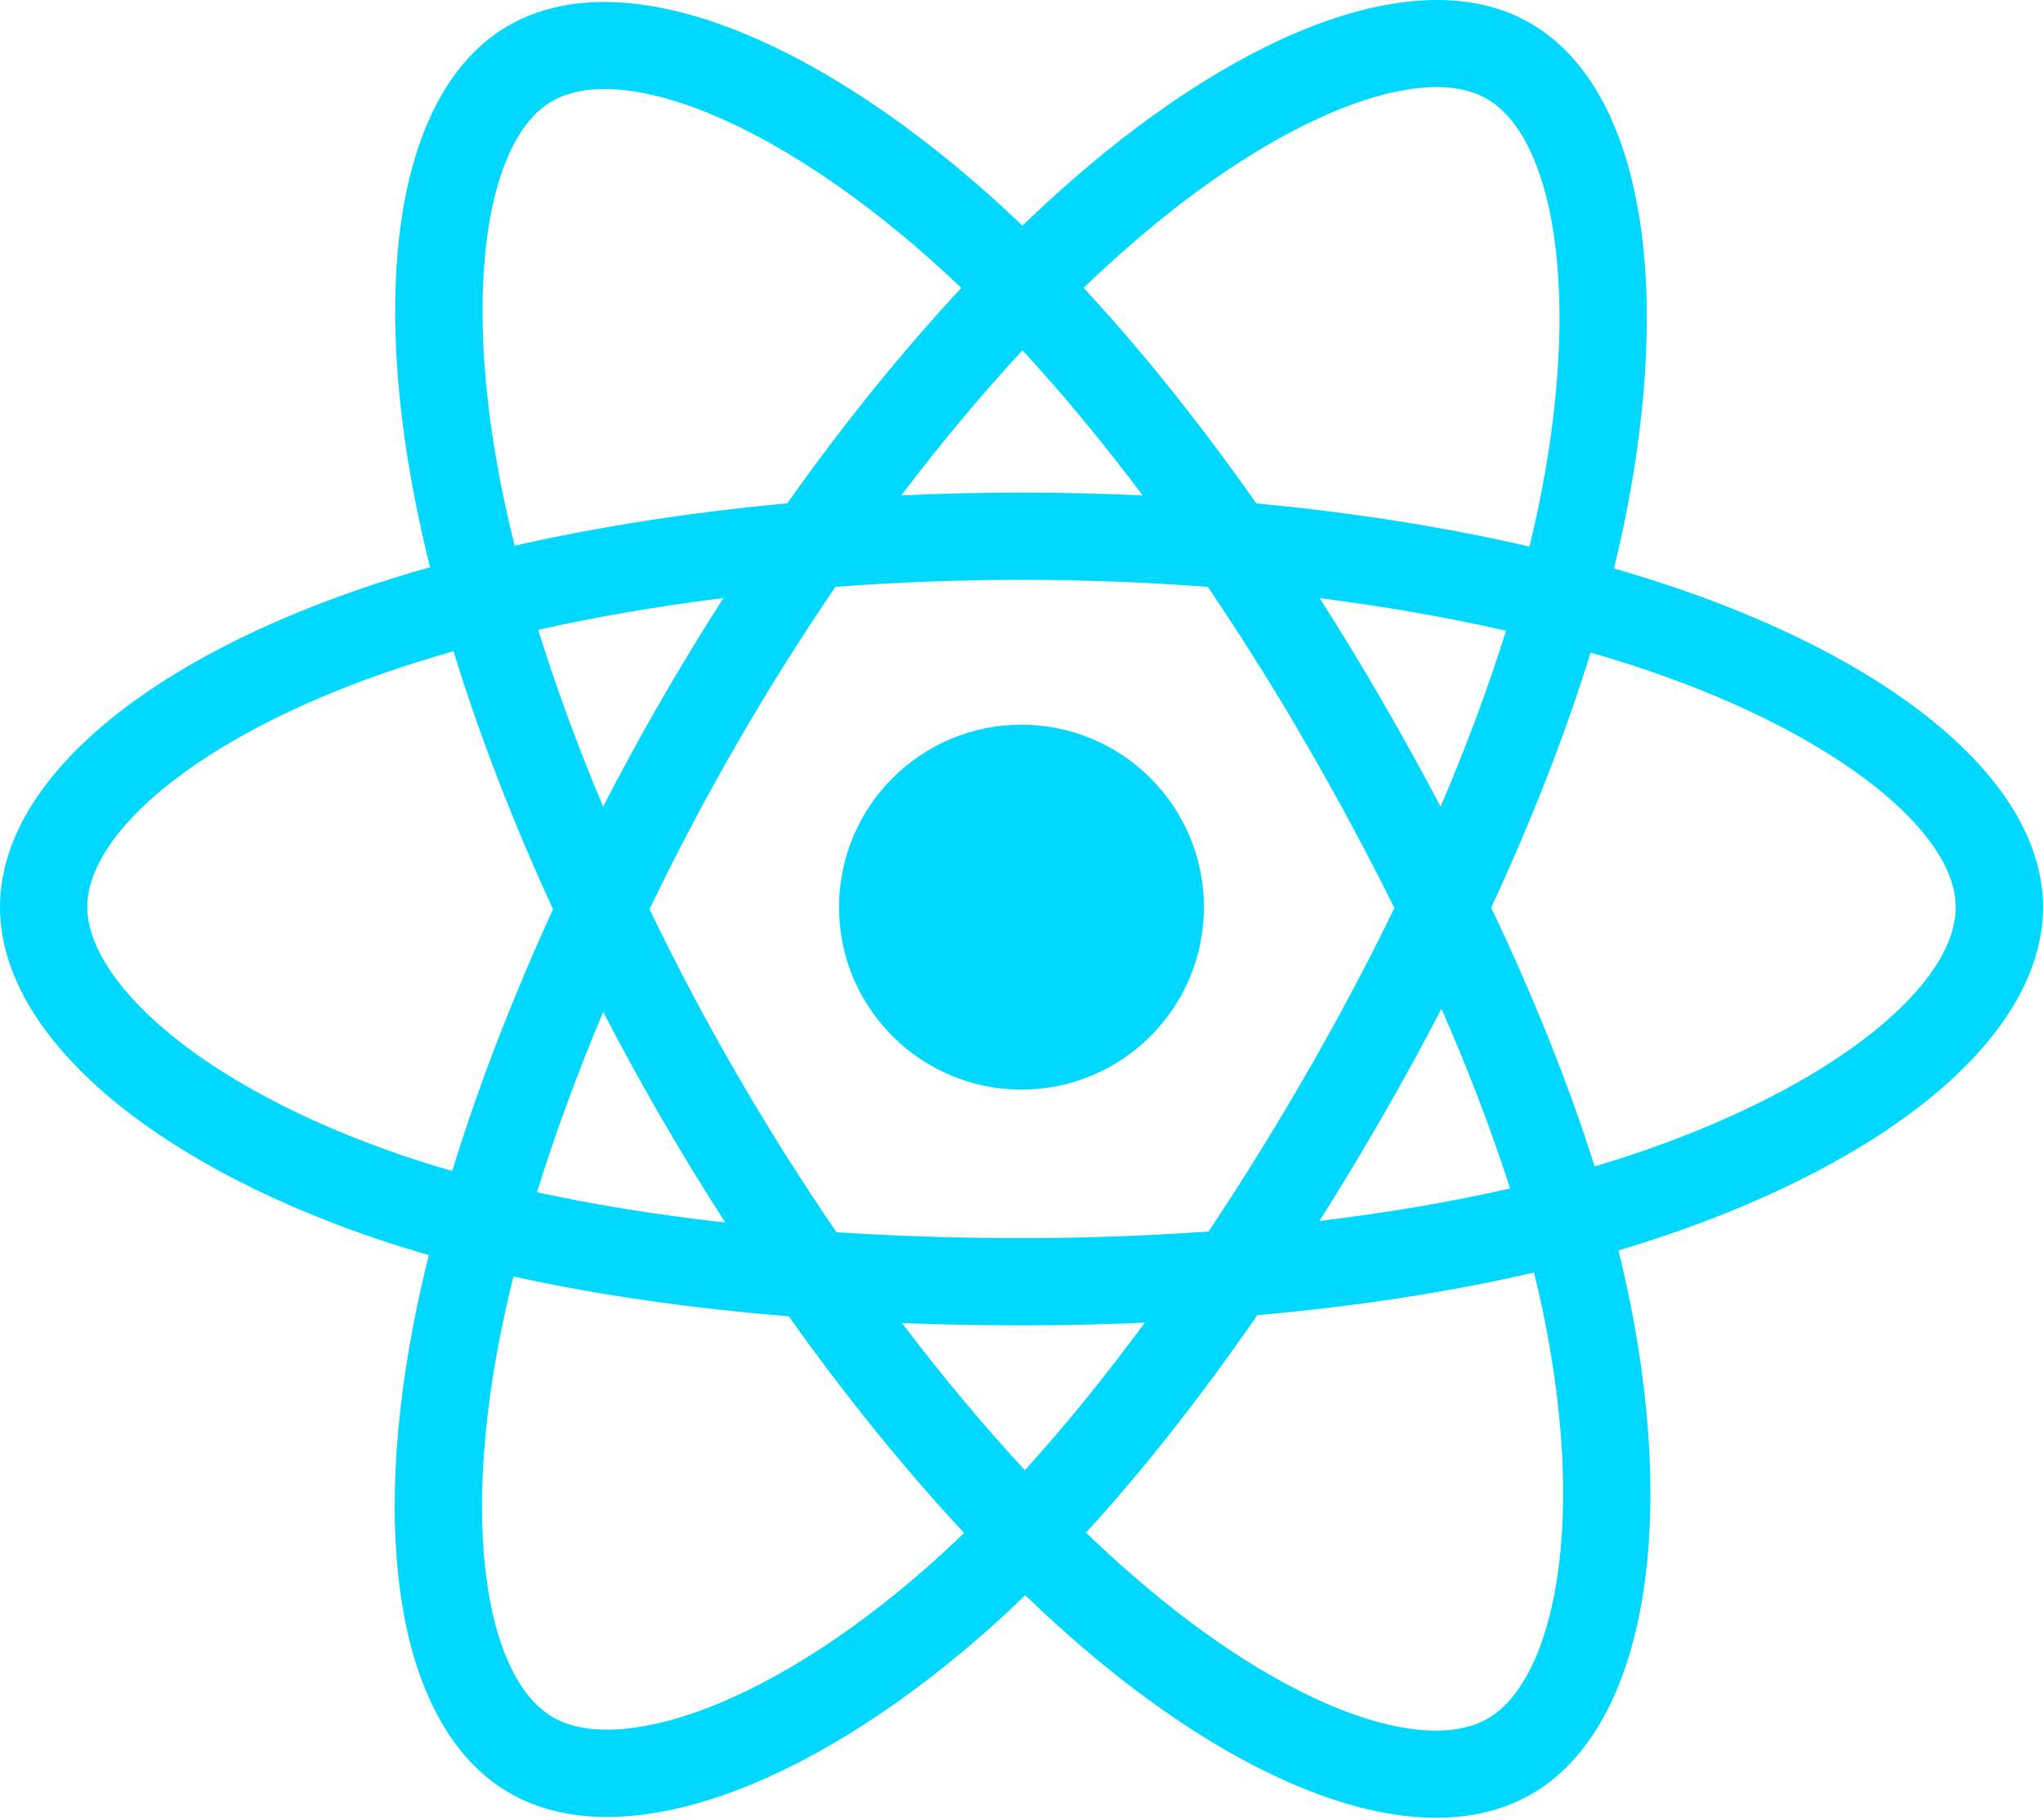
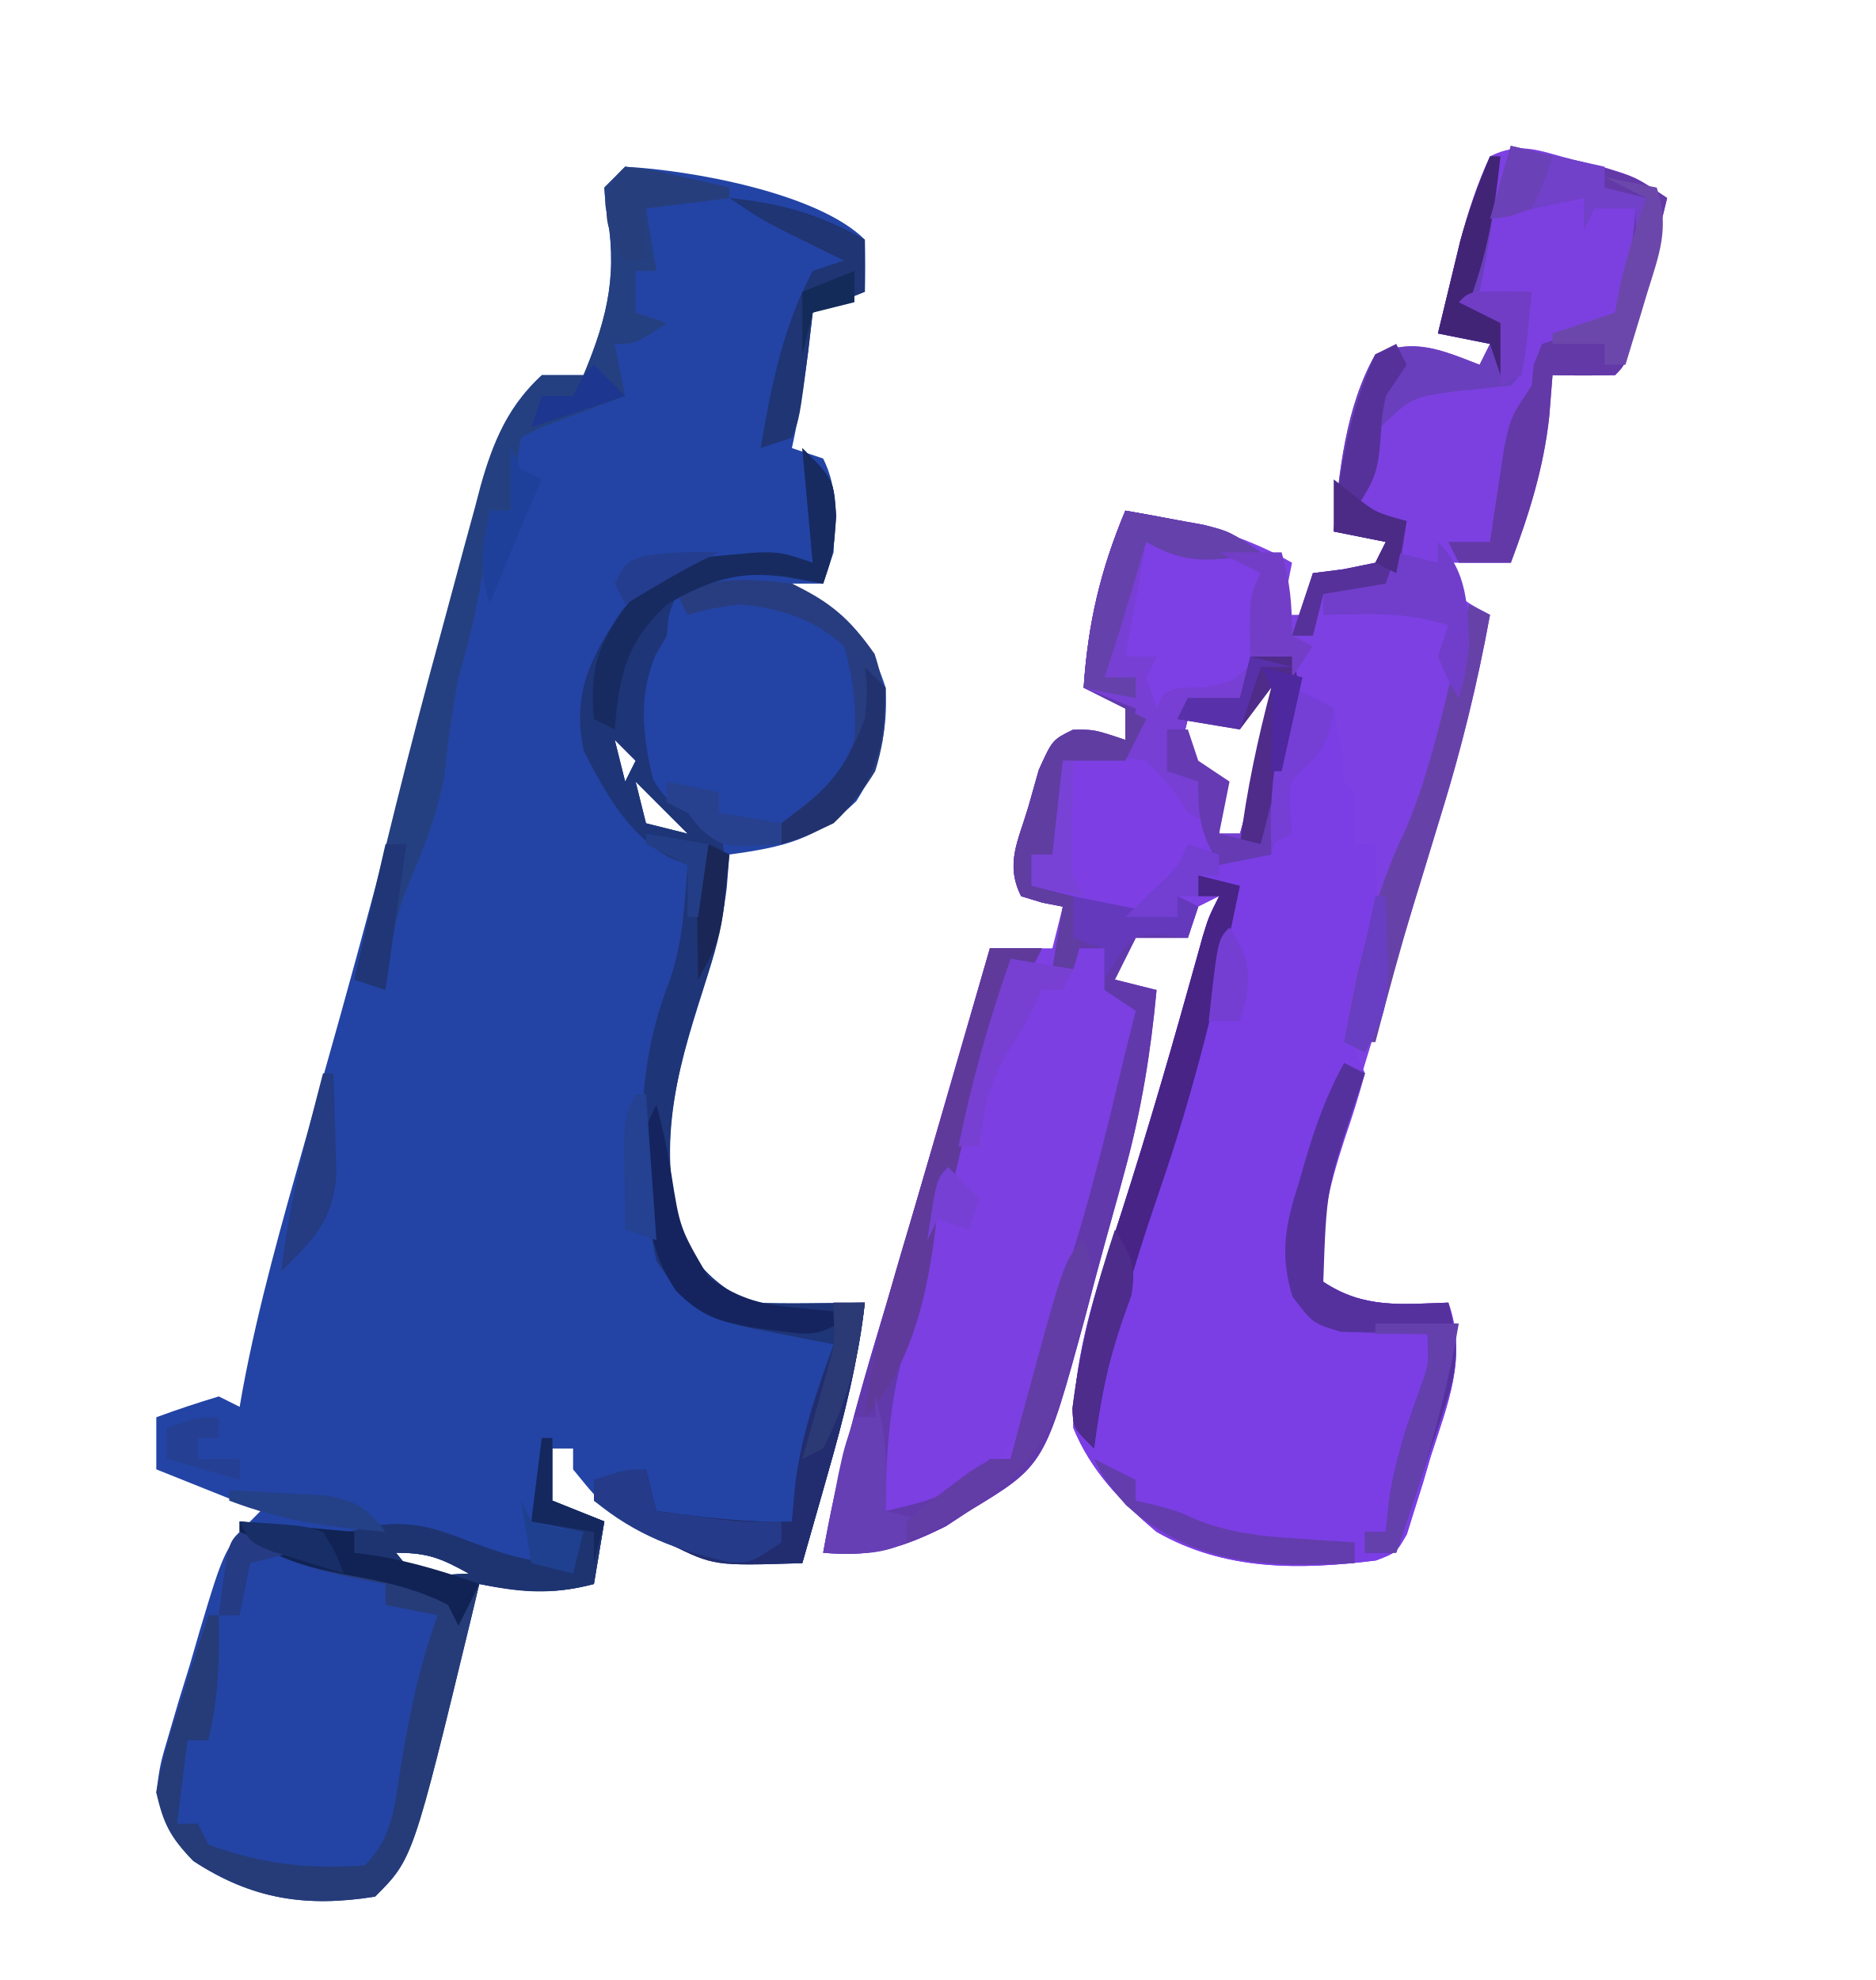
- <svg xmlns="http://www.w3.org/2000/svg" aria-hidden="true" role="img" class="iconify iconify--logos" width="35.93" height="32" preserveAspectRatio="xMidYMid meet" viewBox="0 0 256 228">
-   <path fill="#00D8FF" d="M210.483 73.824a171.49 171.49 0 0 0-8.24-2.597c.465-1.9.893-3.777 1.273-5.621c6.238-30.281 2.16-54.676-11.769-62.708c-13.355-7.7-35.196.329-57.254 19.526a171.23 171.23 0 0 0-6.375 5.848a155.866 155.866 0 0 0-4.241-3.917C100.759 3.829 77.587-4.822 63.673 3.233C50.33 10.957 46.379 33.89 51.995 62.588a170.974 170.974 0 0 0 1.892 8.48c-3.28.932-6.445 1.924-9.474 2.98C17.309 83.498 0 98.307 0 113.668c0 15.865 18.582 31.778 46.812 41.427a145.52 145.52 0 0 0 6.921 2.165a167.467 167.467 0 0 0-2.01 9.138c-5.354 28.2-1.173 50.591 12.134 58.266c13.744 7.926 36.812-.22 59.273-19.855a145.567 145.567 0 0 0 5.342-4.923a168.064 168.064 0 0 0 6.92 6.314c21.758 18.722 43.246 26.282 56.54 18.586c13.731-7.949 18.194-32.003 12.4-61.268a145.016 145.016 0 0 0-1.535-6.842c1.62-.48 3.21-.974 4.76-1.488c29.348-9.723 48.443-25.443 48.443-41.52c0-15.417-17.868-30.326-45.517-39.844Zm-6.365 70.984c-1.4.463-2.836.91-4.3 1.345c-3.24-10.257-7.612-21.163-12.963-32.432c5.106-11 9.31-21.767 12.459-31.957c2.619.758 5.16 1.557 7.61 2.4c23.69 8.156 38.14 20.213 38.14 29.504c0 9.896-15.606 22.743-40.946 31.14Zm-10.514 20.834c2.562 12.94 2.927 24.64 1.23 33.787c-1.524 8.219-4.59 13.698-8.382 15.893c-8.067 4.67-25.32-1.4-43.927-17.412a156.726 156.726 0 0 1-6.437-5.87c7.214-7.889 14.423-17.06 21.459-27.246c12.376-1.098 24.068-2.894 34.671-5.345a134.17 134.17 0 0 1 1.386 6.193ZM87.276 214.515c-7.882 2.783-14.16 2.863-17.955.675c-8.075-4.657-11.432-22.636-6.853-46.752a156.923 156.923 0 0 1 1.869-8.499c10.486 2.32 22.093 3.988 34.498 4.994c7.084 9.967 14.501 19.128 21.976 27.15a134.668 134.668 0 0 1-4.877 4.492c-9.933 8.682-19.886 14.842-28.658 17.94ZM50.35 144.747c-12.483-4.267-22.792-9.812-29.858-15.863c-6.35-5.437-9.555-10.836-9.555-15.216c0-9.322 13.897-21.212 37.076-29.293c2.813-.98 5.757-1.905 8.812-2.773c3.204 10.42 7.406 21.315 12.477 32.332c-5.137 11.18-9.399 22.249-12.634 32.792a134.718 134.718 0 0 1-6.318-1.979Zm12.378-84.26c-4.811-24.587-1.616-43.134 6.425-47.789c8.564-4.958 27.502 2.111 47.463 19.835a144.318 144.318 0 0 1 3.841 3.545c-7.438 7.987-14.787 17.08-21.808 26.988c-12.04 1.116-23.565 2.908-34.161 5.309a160.342 160.342 0 0 1-1.76-7.887Zm110.427 27.268a347.8 347.8 0 0 0-7.785-12.803c8.168 1.033 15.994 2.404 23.343 4.08c-2.206 7.072-4.956 14.465-8.193 22.045a381.151 381.151 0 0 0-7.365-13.322Zm-45.032-43.861c5.044 5.465 10.096 11.566 15.065 18.186a322.04 322.04 0 0 0-30.257-.006c4.974-6.559 10.069-12.652 15.192-18.18ZM82.802 87.83a323.167 323.167 0 0 0-7.227 13.238c-3.184-7.553-5.909-14.98-8.134-22.152c7.304-1.634 15.093-2.97 23.209-3.984a321.524 321.524 0 0 0-7.848 12.897Zm8.081 65.352c-8.385-.936-16.291-2.203-23.593-3.793c2.26-7.3 5.045-14.885 8.298-22.6a321.187 321.187 0 0 0 7.257 13.246c2.594 4.48 5.28 8.868 8.038 13.147Zm37.542 31.03c-5.184-5.592-10.354-11.779-15.403-18.433c4.902.192 9.899.29 14.978.29c5.218 0 10.376-.117 15.453-.343c-4.985 6.774-10.018 12.97-15.028 18.486Zm52.198-57.817c3.422 7.8 6.306 15.345 8.596 22.52c-7.422 1.694-15.436 3.058-23.88 4.071a382.417 382.417 0 0 0 7.859-13.026a347.403 347.403 0 0 0 7.425-13.565Zm-16.898 8.101a358.557 358.557 0 0 1-12.281 19.815a329.4 329.4 0 0 1-23.444.823c-7.967 0-15.716-.248-23.178-.732a310.202 310.202 0 0 1-12.513-19.846h.001a307.41 307.41 0 0 1-10.923-20.627a310.278 310.278 0 0 1 10.89-20.637l-.001.001a307.318 307.318 0 0 1 12.413-19.761c7.613-.576 15.42-.876 23.31-.876H128c7.926 0 15.743.303 23.354.883a329.357 329.357 0 0 1 12.335 19.695a358.489 358.489 0 0 1 11.036 20.54a329.472 329.472 0 0 1-11 20.722Zm22.56-122.124c8.572 4.944 11.906 24.881 6.52 51.026c-.344 1.668-.73 3.367-1.15 5.09c-10.622-2.452-22.155-4.275-34.23-5.408c-7.034-10.017-14.323-19.124-21.64-27.008a160.789 160.789 0 0 1 5.888-5.4c18.9-16.447 36.564-22.941 44.612-18.3ZM128 90.808c12.625 0 22.86 10.235 22.86 22.86s-10.235 22.86-22.86 22.86s-22.86-10.235-22.86-22.86s10.235-22.86 22.86-22.86Z" />
+ <svg xmlns="http://www.w3.org/2000/svg" width="180" height="190">
+   <path fill="#2344A5" d="M60 16c6.286.326 18.512 2.512 23 7 .04 1.666.043 3.334 0 5l-5 2-.437 3.688c-.39 3.139-.887 6.22-1.563 9.312l3 1c1.495 2.99 1.116 5.7 1 9l-1 3h-3l2.813 1.625C82.377 60.281 83.626 61.798 85 66c.202 4.292-.516 7.232-2.812 10.875C78.392 80.562 75.205 81.29 70 82l-.25 3.188C69.274 89.13 68.214 92.722 67 96.5c-2.583 8.182-4.09 15.197-1 23.5 1.923 2.404 3.278 3.64 6 5 1.874.07 3.75.084 5.625.063l3.04-.028L83 125c-.661 5.664-1.988 10.963-3.562 16.438l-.71 2.505q-.86 3.03-1.728 6.057c-7.307.208-12.754-.692-18.68-5.309-1.383-1.316-1.383-1.316-3.32-3.691v-2h-2v5l5 2-1 6c-4.005 1.06-6.956.756-11 0l-.734 3.078C39.628 178.372 39.628 178.372 36 182c-6.639 1.062-11.838.251-17.441-3.418-2.047-2.077-2.72-3.787-3.559-6.582.368-2.723.368-2.723 1.23-5.633.31-1.053.618-2.106.936-3.191l1.021-3.301.963-3.324c2.444-8.145 2.444-8.145 5.85-11.551l-10-4v-5c1.977-.73 3.98-1.394 6-2l2 1 .286-1.638c1.515-8.131 3.773-16.038 6.026-23.987q1.347-4.77 2.684-9.543l.718-2.56c1.96-7.03 3.835-14.08 5.696-21.135l1.743-6.57c.86-3.241 1.716-6.483 2.56-9.728.79-3.042 1.596-6.08 2.404-9.116l.703-2.758C47.1 43.22 48.256 39.423 52 36h4c2.402-5.741 3.334-9.995 2.129-16.152L58 18zm1 44v3Zm-2 3 1 2Zm0 8 1 4 1-2zm2 4 1 4 4 1zm-27 73 4 1Zm4 1c1.839 2.287 1.839 2.287 4.625 2.125L45 151c-2.647-1.46-3.894-2-7-2" />
+   <path fill="#7D40E2" d="m150.938 15.313 3.214.8C157 17 157 17 160 19q-.963 3.97-1.937 7.938l-.553 2.287c-1.397 5.662-1.397 5.662-2.51 6.775-2 .04-4 .043-6 0l-.312 3.938C148.152 44.902 146.75 49.342 145 54h-6c.752 3.278.752 3.278 4 5-1.188 6.448-2.677 12.68-4.625 18.938l-1.578 5.195q-1.423 4.655-2.858 9.307a3042 3042 0 0 0-3.314 10.873l-1.084 3.486c-1.683 5.567-3.029 10.374-2.541 16.201 3.9 2.6 7.474 2.15 12 2 1.85 5.239-.064 9.702-1.687 14.75l-.78 2.652-.795 2.52-.717 2.3C134 149 134 149 132.049 149.742c-7.321.921-14.5 1.002-21.049-2.742-3.425-2.892-6.294-5.83-8-10 .046-6.202 1.71-11.93 3.688-17.75 2.673-8.137 5.092-16.322 7.395-24.571l.718-2.558.63-2.268C116 88 116 88 117 86l-2 1-1 3h-5l-2 4 4 1c-.558 5.966-1.46 11.55-3.04 17.324l-.617 2.273q-.647 2.355-1.306 4.706a519 519 0 0 0-1.916 7.168C100.262 140.609 100.262 140.609 93 145l-2.223 1.46c-4.092 2.034-7.092 3.008-11.777 2.54 1.282-7.34 3.218-14.379 5.36-21.508 1.988-6.621 3.905-13.263 5.83-19.903q.93-3.214 1.863-6.428L95 91h6l1-4-1.937-.375L98 86c-1.557-3.113-.277-5.296.688-8.562l1.011-3.567C101 71 101 71 102.957 70.035 105 70 105 70 108 71v-3l-4-2c.416-6.195 1.603-11.267 4-17 5.802.975 10.84 2.013 16 5l-1 5h2l1-4 2.938-.375L132 54l1-2-5-1c.52-5.712 1.127-11.93 4-17 3.752-1.602 6.305-.427 10 1l1-2-5-1q.682-2.845 1.375-5.687l.773-3.2c.776-2.834 1.598-5.456 2.852-8.113 2.941-1.47 4.795-.491 7.938.313M121 65l-2 4h-5l-1 4 4 2v5h2l4-14z" />
+   <path fill="#7B3EE4" d="M124 66c1.938.563 1.938.563 4 2 .688 3.563.688 3.563 1 7l1 1c.04 1.666.043 3.334 0 5h2c.345 10.436.345 10.436-1.062 15.5-1.265 3.436-1.265 3.436.062 6.5a94 94 0 0 1-1.937 6.25c-1.58 4.857-2.535 8.678-2.063 13.75 3.9 2.6 7.474 2.15 12 2 1.85 5.239-.064 9.702-1.687 14.75l-.78 2.652-.795 2.52-.717 2.3C134 149 134 149 132.049 149.742c-7.321.921-14.5 1.002-21.049-2.742-3.425-2.892-6.294-5.83-8-10 .046-6.202 1.71-11.93 3.688-17.75 2.673-8.137 5.092-16.322 7.395-24.571l.718-2.558.63-2.268C116 88 116 88 117 86h-4v2c-5.654.346-9.03-.566-14-3v-3h2l1-9c5.27-.44 5.27-.44 8 0 2.375 2.438 2.375 2.438 4 5l2 1 2 3h4l-.125-3.5c-.016-4.445.907-8.237 2.125-12.5" />
+   <path fill="#7C3FE2" d="M103 91h3l.313 1.875c.562 2.49.562 2.49 3.687 4.125l-.805 2.746-1.07 3.692-1.055 3.62c-.777 2.763-1.43 5.53-2.027 8.337-1.026 4.71-2.368 9.272-3.856 13.855l-.712 2.352C98.435 137.873 95.55 141.299 90 145c-2.687.125-2.687.125-5 0-1.604-7.437-.146-13.764 2-21l1-1 .375-3c.607-4.561 2.109-8.672 3.625-13 .903-2.685 1.795-5.374 2.688-8.062L97 92l6 1z" />
+   <path fill="#6139AB" d="M108 49q2.409.426 4.813.875l2.707.492C118 51 118 51 121 53c-6.4 1.23-6.4 1.23-9.437.063L110 52l.125 3.813c.114 3.478-.066 4.098-2.125 7.187h3v4l1.828-.875L115.25 65l2.39-1.125C120 63 120 63 124 63c1.33 3.989.384 7.185-.437 11.188l-.448 2.271Q122.565 79.231 122 82l-5 1-.312-1.937L116 79l-3-1-1.75-2c-2.965-2.636-5.368-2.701-9.25-3l-1 9h-2v3l2.938.438C105 86 105 86 106 87q3.493.552 7 1v-2l2 1-1 3h-5l-2 4 4 1c-.558 5.966-1.46 11.55-3.04 17.324l-.617 2.273q-.647 2.355-1.306 4.706a519 519 0 0 0-1.916 7.168C100.262 140.609 100.262 140.609 93 145l-2.223 1.46c-4.092 2.034-7.092 3.008-11.777 2.54 1.282-7.34 3.218-14.379 5.36-21.508 1.988-6.621 3.905-13.263 5.83-19.903q.93-3.214 1.863-6.428L95 91h5l-1 2-2-1a591 591 0 0 0-5.352 20.664C91 115 91 115 90 116l-.375 3c-.373 2.953-1.103 5.519-2.125 8.313C85.47 133.085 85 138.91 85 145c5.671-1.356 5.671-1.356 10-5h2l.516-1.984c1.318-4.966 2.737-9.85 4.421-14.703 2.495-7.321 4.26-14.8 6.063-22.313q.495-2 1-4l-3-2v-4h-3v2h-2l1-6-1.937-.375L98 86c-1.557-3.113-.277-5.296.688-8.562l1.011-3.567C101 71 101 71 102.957 70.035 105 70 105 70 108 71v-3l-4-2c.416-6.195 1.603-11.267 4-17m13 16-2 4h-5l-1 4 4 2v5h2l4-14z" />
+   <path fill="#1E3577" d="M77 43c3 3 3 3 3.25 6.5C80 53 80 53 79 56l-3.625-.625C71.432 54.892 68.612 55.15 65 57c-.843 1.872-.843 1.872-1 4l-1.062 1.813c-1.712 3.993-1.263 7.857-.25 12C64.37 77.617 65.918 78.108 69 79c1.283 5.88.535 9.793-1.375 15.438C64.769 103.106 62.691 111.107 66 120c1.923 2.404 3.278 3.64 6 5 1.874.07 3.75.084 5.625.063l3.04-.028L83 125c-.661 5.664-1.988 10.963-3.562 16.438l-.71 2.505q-.86 3.03-1.728 6.057c-8.471.268-8.471.268-12.812-1.875l-2.208-1.055C60 146 60 146 57 144v-2l5-1 1 4c4.376.593 8.575 1.138 13 1l.313-3.437C76.89 137.806 78.35 133.48 80 129l-2.082-.402-2.73-.536-2.708-.527c-4.903-1.058-6.688-2.347-9.48-6.535-1.95-8.912-2.13-18.368 1.266-26.89C65.529 90.48 65.697 86.814 66 83l-1.797-.738C60.177 79.956 58.08 76.05 56 72c-1.066-5.522.585-8.681 3.516-13.203 2.346-2.84 4.314-4.538 7.957-5.344l2.59-.203 2.597-.234C75 53 75 53 78 54zM61 60v3Zm-2 3 1 2Zm0 8 1 4 1-2zm2 4 1 4 4 1z" />
+   <path fill="#7C40E0" d="M153 20h4l-1 11-3.937 1.188c-2.199.772-2.199.772-4.063 1.812-1.015 2.32-1.015 2.32-1 5a505 505 0 0 1-2 6 482 482 0 0 0-2 7h-5v2l-3-1v-3l-5-1c.397-1.63.818-3.254 1.25-4.875l.703-2.742C133 39 133 39 134.843 37.719c3.376-1.125 6.62-1.365 10.157-1.719l1-7-4-1c.363-6.416.363-6.416 3.25-9.062 3.46-1.18 4.538-.503 7.75 1.062" />
+   <path fill="#263C79" d="M52 138h1v6l5 2-1 6c-4.005 1.06-6.956.756-11 0l-.734 3.078C39.628 178.372 39.628 178.372 36 182c-6.639 1.062-11.838.251-17.441-3.418-2.158-2.19-2.887-3.547-3.559-6.582.483-3.042 1.406-5.894 2.375-8.812l.75-2.39c.61-1.937 1.24-3.868 1.875-5.798h1c.082 4.161-.018 7.947-1 12h-2l-1 8h2l1 2c5.156 1.894 9.519 2.372 15 2 2.814-2.814 2.883-5.965 3.5-9.75.821-4.926 1.78-9.535 3.5-14.25l-5-1v-2l-1.793-.332c-4.59-.921-8.37-1.822-12.207-4.668v-1l1.977.254 2.648.309 2.602.316c2.821.234 2.821.234 5.726-.473 3.658-.488 5.743.23 9.172 1.531C48.821 149.326 50.992 150 55 150l1-3-5-1zm-18 10 4 1Zm4 1c1.839 2.287 1.839 2.287 4.625 2.125L45 151c-2.647-1.46-3.894-2-7-2" />
+   <path fill="#773FD3" d="M108 49q2.409.426 4.813.875l2.707.492C118 51 118 51 121 53c-6.4 1.23-6.4 1.23-9.437.063L110 52l.125 3.813c.114 3.478-.066 4.098-2.125 7.187h3v4l1.828-.875L115.25 65l2.39-1.125C120 63 120 63 124 63c1.33 3.989.384 7.185-.437 11.188l-.448 2.271Q122.565 79.231 122 82l-5 1-.312-1.937L116 79l-3-1-1.937-2c-2.12-2.055-3.2-2.591-6.063-3l3-1c.733-2.015.733-2.015 1-4l-5-2c.416-6.195 1.603-11.267 4-17m13 16-2 4h-5l-1 4 4 2v5h2l4-14z" />
+   <path fill="#254080" d="M60 16c2.383.242 2.383.242 5.125.875l2.758.617L70 18v1l-8 1 1 6h-2v4l3 1c-3 2-3 2-5 2l1 5-1.68.621-2.195.816-2.18.81c-1.981.732-1.981.732-3.945 1.753a109 109 0 0 0-1 7h-2l-.148 1.723C46.37 55.7 45.45 60.196 44 65a104 104 0 0 0-1.312 9.25c-.751 4.095-2.155 7.488-3.766 11.305-1.2 3.182-1.628 6.068-1.922 9.445l-3-1c2.558-11.193 5.312-22.317 8.354-33.389q.654-2.391 1.292-4.787a874 874 0 0 1 1.916-7.058l.563-2.147C47.337 42.305 48.745 39.126 52 36h4c2.402-5.741 3.334-9.995 2.129-16.152L58 18z" />
+   <path fill="#6A3FBE" d="M143 15h1c-.52 4.38-1.057 8.688-2 13h5c-.875 7.875-.875 7.875-2 9q-2.687.284-5.375.563c-4.112.575-4.112.575-6.984 3.277-.727 2.05-1.224 4.028-1.641 6.16l-1 2 5 1c-.875 5.875-.875 5.875-2 7-2 .04-4 .043-6 0l-1 4h-2l2-6 2.938-.375L132 54l1-2-5-1c.52-5.712 1.127-11.93 4-17 3.752-1.602 6.305-.427 10 1l1-2-5-1q.682-2.845 1.375-5.687l.773-3.2c.771-2.817 1.707-5.43 2.852-8.113" />
+   <path fill="#6239A7" d="M145 14a893 893 0 0 1 5.813 1.375l3.269.773C157 17 157 17 160 19q-.963 3.97-1.937 7.938l-.553 2.287c-1.397 5.662-1.397 5.662-2.51 6.775-2 .04-4 .043-6 0l-.312 3.938C148.152 44.902 146.75 49.342 145 54h-5l-1-2h4l.367-2.52.508-3.292.492-3.27C145 40 145 40 147 37l.188-2 .812-2 3.438-1.125c1.952-.601 1.952-.601 3.562-1.875 1.232-3.277 1.68-6.525 2-10h-4l-1 2v-3c-3.024.588-6.018 1.227-9 2z" />
+   <path fill="#7D3FE4" d="M102 73c5.27-.44 5.27-.44 8 0 2.375 2.438 2.375 2.438 4 5l2 1c-.543 3.804-2.03 5.608-5 8-2.616 1.06-4.182 1.27-6.875.383-1.735-.735-3.433-1.554-5.125-2.383v-3h2z" />
+   <path fill="#1D3471" d="M52 138h1v6l5 2-1 6c-3.982 1.054-6.982.841-11 0l-2 4-1-2c-3.23-1.667-6.458-2.299-10-2.937-3.872-.729-6.815-1.621-10-4.063v-1l1.977.254 2.648.309 2.602.316c2.821.234 2.821.234 5.726-.473 3.658-.488 5.743.23 9.172 1.531C48.821 149.326 50.992 150 55 150l1-3-5-1zm-18 10 4 1Zm4 1c1.839 2.287 1.839 2.287 4.625 2.125L45 151c-2.647-1.46-3.894-2-7-2" />
+   <path fill="#7D40E4" d="M110 52c8.75 1.875 8.75 1.875 11 3-.06 1.46-.149 2.918-.25 4.375l-.14 2.46C120 64 120 64 118.202 65.29 116 66 116 66 112 66l-1 2-1-3 1-2h-3z" />
+   <path fill="#55319E" d="m129 102 2 1-.875 2.598c-2.82 8.537-2.82 8.537-3.125 17.402 3.9 2.6 7.474 2.15 12 2 .966 3.707.994 6.018-.215 9.645l-.83 2.548-.893 2.62-.88 2.677A718 718 0 0 1 134 149h-3v-2h2l.313-2.937c.536-3.873 1.728-7.384 3.066-11.047.768-2.142.768-2.142.621-5.016l-2.3-.008-3.012-.117-2.989-.07C126 127 126 127 124.04 124.422c-1.271-4.186-.641-7.013.648-11.047l.569-1.984c.97-3.296 2.073-6.385 3.744-9.391" />
+   <path fill="#472486" d="m115 84 4 1c-2.057 10.034-4.4 19.708-7.766 29.39-2.766 8.09-5.162 16.117-6.234 24.61-2-2-2-2-2.071-3.856.694-5.547 1.963-10.609 3.758-15.894 2.674-8.137 5.093-16.322 7.396-24.571l.718-2.558.63-2.268C116 88 116 88 117 86h-2z" />
+   <path fill="#222D70" d="M80 125h3c-.661 5.664-1.988 10.963-3.562 16.438l-.71 2.505q-.86 3.03-1.728 6.057c-8.471.268-8.471.268-12.812-1.875l-2.208-1.055C60 146 60 146 57 144v-2l5-1 1 4c4.376.593 8.575 1.138 13 1l.313-3.437c.494-4.09 1.64-7.73 3.066-11.583.77-2.111.77-2.111.621-4.98z" />
+   <path fill="#6642A8" d="m141 58 2 1c-1.236 6.799-2.883 13.343-4.937 19.938q-.801 2.614-1.598 5.23l-.766 2.51C134.37 91.091 133.166 95.54 132 100h-3c1.354-7.209 2.716-13.91 5.953-20.508 2.345-5.581 3.593-11.63 5.047-17.492l.613-2.45z" />
+   <path fill="#283C80" d="M76 56c3.744 1.803 5.553 3.366 7.938 6.75C85.28 66.86 85.25 69.875 84 74c-2.417 3.971-4.566 5.645-9 7v-2l2.375-1.875C79.98 75.015 80.825 74.038 82 71c.211-3.125-.116-5.994-1-9-2.996-2.663-6.038-3.604-10-4-2.725.377-2.725.377-5 1l-1-2c3.477-1.738 7.199-1.454 11-1" />
+   <path fill="#563199" d="m134 33 1 2-2 3c-.38 1.95-.38 1.95-.5 4-.248 3.276-.556 4.083-2.5 7l5 1c-.875 5.875-.875 5.875-2 7-2 .04-4 .043-6 0l-1 4h-2l2-6 2.938-.375L132 54l1-2-5-1c.538-5.913 1.512-11.559 4-17z" />
+   <path fill="#5F3A9B" d="M95 91h5l-1 2-2-1a591 591 0 0 0-5.352 20.664C91 115 91 115 90 116l-.375 3c-.801 6.073-2.415 12.389-6.625 17 .678-6.424 2.458-12.39 4.313-18.562l1.898-6.41.929-3.122C91.804 102.283 93.4 96.64 95 91" />
+   <path fill="#172B61" d="M77 43c3 3 3 3 3.25 6.5C80 53 80 53 79 56l-3.562-.687c-4.55-.556-7.424.371-11.438 2.687-3.88 3.676-4.587 6.738-5 12l-2-1c-.505-5.306.693-7.867 4-12 2.979-2.66 5.098-3.439 9.063-3.75l2.597-.234C75 53 75 53 78 54z" />
+   <path fill="#6541AB" d="M108 49q2.409.426 4.813.875l2.707.492C118 51 118 51 121 53c-4.499.865-7.016 1.309-11-1l-.621 2.082-.817 2.73-.808 2.708A216 216 0 0 1 106 65h3v2l-5-1c.416-6.195 1.603-11.267 4-17" />
+   <path fill="#1F3574" d="M70 19c4.973.497 8.638 1.553 13 4v5l-5 2-.437 3.75c-.83 6.416-.83 6.416-1.563 8.25l-3 1c1.03-6.018 2.117-11.58 5-17l3-1-1.645-.805-2.168-1.07-2.144-1.055C73 21 73 21 70 19" />
+   <path fill="#663FB5" d="M84 134c1.176 3.674 1.074 7.17 1 11l4 1h-2v2c-2.709 1.354-5.01 1.065-8 1q.465-2.407.938-4.812l.527-2.708C81 139 81 139 82 136h2z" />
+   <path fill="#603DA1" d="m108 68 2 1-2 4h-6l-1 9h-2v3l4 1c.934 3.01 1.044 3.867 0 7h-2l1-6-1.937-.375L98 86c-1.557-3.113-.277-5.296.688-8.562l1.011-3.567C101 71 101 71 102.957 70.035 105 70 105 70 108 71z" />
+   <path fill="#102354" d="m23 146 11 1v2l2.625.375c3.27.606 6.248 1.508 9.375 2.625l-2 4-1-2c-3.23-1.667-6.458-2.299-10-2.937-3.872-.729-6.815-1.621-10-4.063z" />
+   <path fill="#4F2B8A" d="M120 63h4c1.324 3.973.181 6.81-.937 10.688l-.592 2.126Q121.744 78.41 121 81h-2c.642-5.135 1.683-9.994 3-15l-3 4-6-1 1-2h5z" />
+   <path fill="#15245F" d="M63 106a66 66 0 0 1 1.395 6.438c.856 5.445.856 5.445 3.605 10.124 3.135 2.254 5.309 2.658 9.125 3l2.758.254L82 126c-3.303 2.202-3.792 2.2-7.5 1.688l-2.344-.301c-3.266-.586-4.92-1.15-7.293-3.532-2.203-3.375-2.48-5.544-2.675-9.543l-.208-3.449C62 108 62 108 63 106" />
+   <path fill="#623DA5" d="M104 119c1.736 3.472-.05 7.155-1 10.75l-.559 2.422c-1.616 6.105-4.195 9.342-9.441 12.828-3.437 1.875-3.437 1.875-6 3v-2c1.68-1.508 1.68-1.508 3.875-3.125l2.18-1.633C95 140 95 140 97 140l.55-2.09C102.102 120.9 102.102 120.9 104 119" />
+   <path fill="#7141CA" d="m145 14 9 2v2l4 1-1 3v-2h-4l-1 2v-3c-3.024.588-6.018 1.227-9 2z" />
+   <path fill="#633DAD" d="m105 140 4 2v2l1.688.375C113 145 113 145 115.25 146c3.093 1.125 5.785 1.409 9.063 1.625l3.238.227L130 148v2c-8.59.426-15.269.255-21.937-5.562C106 142 106 142 105 140" />
+   <path fill="#253B89" d="m62 141 1 4 3.75.5 2.11.281c2.445.287 2.445.287 6.14.219v2c-3 2-3 2-5.05 1.898-5.11-1.182-8.871-2.551-12.95-5.898v-2c3-1 3-1 5-1" />
+   <path fill="#6440AD" d="M132 127h8c-1.28 7.61-3.428 14.732-6 22h-3v-2h2l.313-2.937c.536-3.873 1.728-7.384 3.066-11.047.768-2.142.768-2.142.621-5.016h-5z" />
+   <path fill="#703ECB" d="M138 52c2.875 2.875 2.836 6.105 3 10-.437 3-.437 3-1 5-1.062-1.812-1.062-1.812-2-4l1-3c-3.981-1.327-7.85-1.07-12-1v-2l6-1 1-3 4 1z" />
+   <path fill="#422477" d="M143 15h1c-.514 4.97-1.234 9.29-3 14l4 2-1 5-1-3-5-1q.682-2.845 1.375-5.687l.773-3.2c.771-2.817 1.707-5.43 2.852-8.113" />
+   <path fill="#7740D3" d="m97 92 6 1-1 2h-2l-.812 1.688C98 99 98 99 96.438 101.375c-1.594 2.91-2.057 5.35-2.438 8.625h-2c1.24-6.172 2.896-12.067 5-18" />
+   <path fill="#723EC7" d="M117 53h6c.826 2.892 1 4.887 1 8l2 1-2 3v-2h-4c-.125-5.75-.125-5.75 1-8z" />
+   <path fill="#6C47AB" d="m154 17 5 1c1.29 3.872.223 6.442-.937 10.188l-.592 1.982A647 647 0 0 1 156 35h-2v-2h-5v-1l6-2 .375-2.125c.663-3.052 1.597-5.928 2.625-8.875z" />
+   <path fill="#4D2C8C" d="M107 118c1.517 2.383 2.09 3.503 1.574 6.332l-.886 2.48c-1.377 4.11-2.22 7.886-2.688 12.188-2-2-2-2-2.082-3.812.734-5.959 2.192-11.494 4.082-17.188" />
+   <path fill="#253B82" d="M31 103h1c.081 2.083.14 4.166.188 6.25l.105 3.516c-.408 4.5-2.207 6.148-5.293 9.234.737-6.485 2.353-12.692 4-19" />
+   <path fill="#273E7D" d="M60 16c1.698.252 3.385.576 5.063.938l2.785.59L70 18v1l-8 1v5h-2c-1.395-2.298-2.074-3.48-1.687-6.187C59 17 59 17 60 16" />
+   <path fill="#653AB3" d="M112 70h2l1 3 3 2-1 5 4 1 1-4v5l-5 1c-1.765-3.088-2-4.233-2-8l-3-1z" />
+   <path fill="#6539BC" d="m103 86 10 2v-2l2 1-1 3-2.312-.25c-2.834-.042-2.834-.042-4.5 2.25L106 94v-3l-3-1z" />
+   <path fill="#21326E" d="m83 64 2 2c-.185 5.63-.755 8.99-5 13-2.75 1.313-2.75 1.313-5 2v-2l2.313-1.75C80.366 74.694 81.568 72.694 83 69c.253-2.751.253-2.751 0-5" />
+   <path fill="#753ED5" d="m124 66 4 2c-.425 2.468-.687 3.712-2.562 5.438-1.717 1.54-1.717 1.54-1.626 4.25L124 80l-2 1c-.226-5.419.533-9.775 2-15" />
+   <path fill="#244192" d="M61 105h1l1 14-3-1a888 888 0 0 1-.062-5.375l-.036-3.023C60 107 60 107 61 105" />
+   <path fill="#244087" d="M22 143c1.938.087 3.876.195 5.813.313l3.269.175c3.093.543 4.048 1.065 5.918 3.512-5.273-.445-10.018-1.084-15-3z" />
+   <path fill="#14285E" d="M52 138h1v6l5 2-1 4v-3l-6-1z" />
+   <path fill="#203677" d="M37 81h2l-2 14-3-1z" />
+   <path fill="#1F409A" d="m49 43 1 2 2 1-1.375 3.188A319 319 0 0 0 47 58c-1.16-3.478-.708-5.459 0-9h2z" />
+   <path fill="#2B3A75" d="M80 125h3c-.539 5.278-1.65 9.3-4 14l-2 1 .656-2.3.844-3.012.844-2.989c.774-2.722.774-2.722.656-5.699z" />
+   <path fill="#683FC2" d="M132 86h1c.369 10.558.369 10.558-2 15l-2-1z" />
+   <path fill="#28418E" d="m64 75 5 1v2l6 1v2c-5.55.37-5.55.37-7.75-1.437L66 78l-2-1z" />
+   <path fill="#5831AA" d="m120 63 4 1h-3l-2 6-6-1 1-2h5z" />
+   <path fill="#4B2B86" d="m128 46 1.813 1.438c2.19 1.727 2.19 1.727 5.187 2.562l-1 5-2-1 1-2-5-1z" />
+   <path fill="#6B41B7" d="m145 14 4 1c-.75 2.438-.75 2.438-2 5-2.125.813-2.125.813-4 1z" />
+   <path fill="#253B83" d="m23 147 5 2-4 1-1 5h-2c.875-6.875.875-6.875 2-8" />
+   <path fill="#1F408E" d="m50 144 1 2c2.527.656 2.527.656 5 1l-1 4-4-1z" />
+   <path fill="#1A2656" d="m68 81 2 1c-.804 8.036-.804 8.036-3 12a535 535 0 0 1-.062-4.25l-.036-2.39c.094-2.267.466-4.189 1.098-6.36" />
+   <path fill="#7842D6" d="M102 73h1l-.035 2.336-.028 3.039-.035 3.023c-.082 2.586-.082 2.586 1.098 4.602l-5-1v-3h2z" />
+   <path fill="#172E66" d="M23 146c6.055.39 6.055.39 8 1 1.258 2.047 1.258 2.047 2 4q-2.222-.676-4.437-1.375l-2.497-.773C24 148 24 148 23 146" />
+   <path fill="#743ED3" d="M118 89c1.62 2.572 2.044 3.677 1.625 6.75L119 98h-3c.875-7.875.875-7.875 2-9" />
+   <path fill="#733ED2" d="m114 81 3 1v2h-2v2h-2v2h-5l2.438-2.375C112.987 83.28 112.987 83.28 114 81" />
+   <path fill="#723DC5" d="M144.063 27.938 147 28c-.586 6.152-.586 6.152-1 8l-2 1v-6l-4-2c1-1 1-1 4.063-1.062" />
+   <path fill="#253F93" d="M21 136v2h-2v2h4v2l-7-2v-3c3-1 3-1 5-1" />
+   <path fill="#233E86" d="m62 80 6 1-1 7h-1v-5l-4-2z" />
+   <path fill="#1D3790" d="m57 35 3 3-9 3 1-3h3l1-2z" />
+   <path fill="#243D8E" d="m69 53-1.687.813C64.802 55.1 62.407 56.529 60 58l-1-2c1-2 1-2 2.75-2.625 2.455-.41 4.766-.444 7.25-.375" />
+   <path fill="#7640D5" d="m91 112 3 3-1 3-3-1-1 2c.875-5.875.875-5.875 2-7" />
+   <path fill="#4D289F" d="m121 64 4 1-2 9h-1l.098-6.055c.028-2.027.028-2.027-1.098-3.945" />
+   <path fill="#132B59" d="M82 26v3l-4 1-1 4v-6z" />
</svg>
